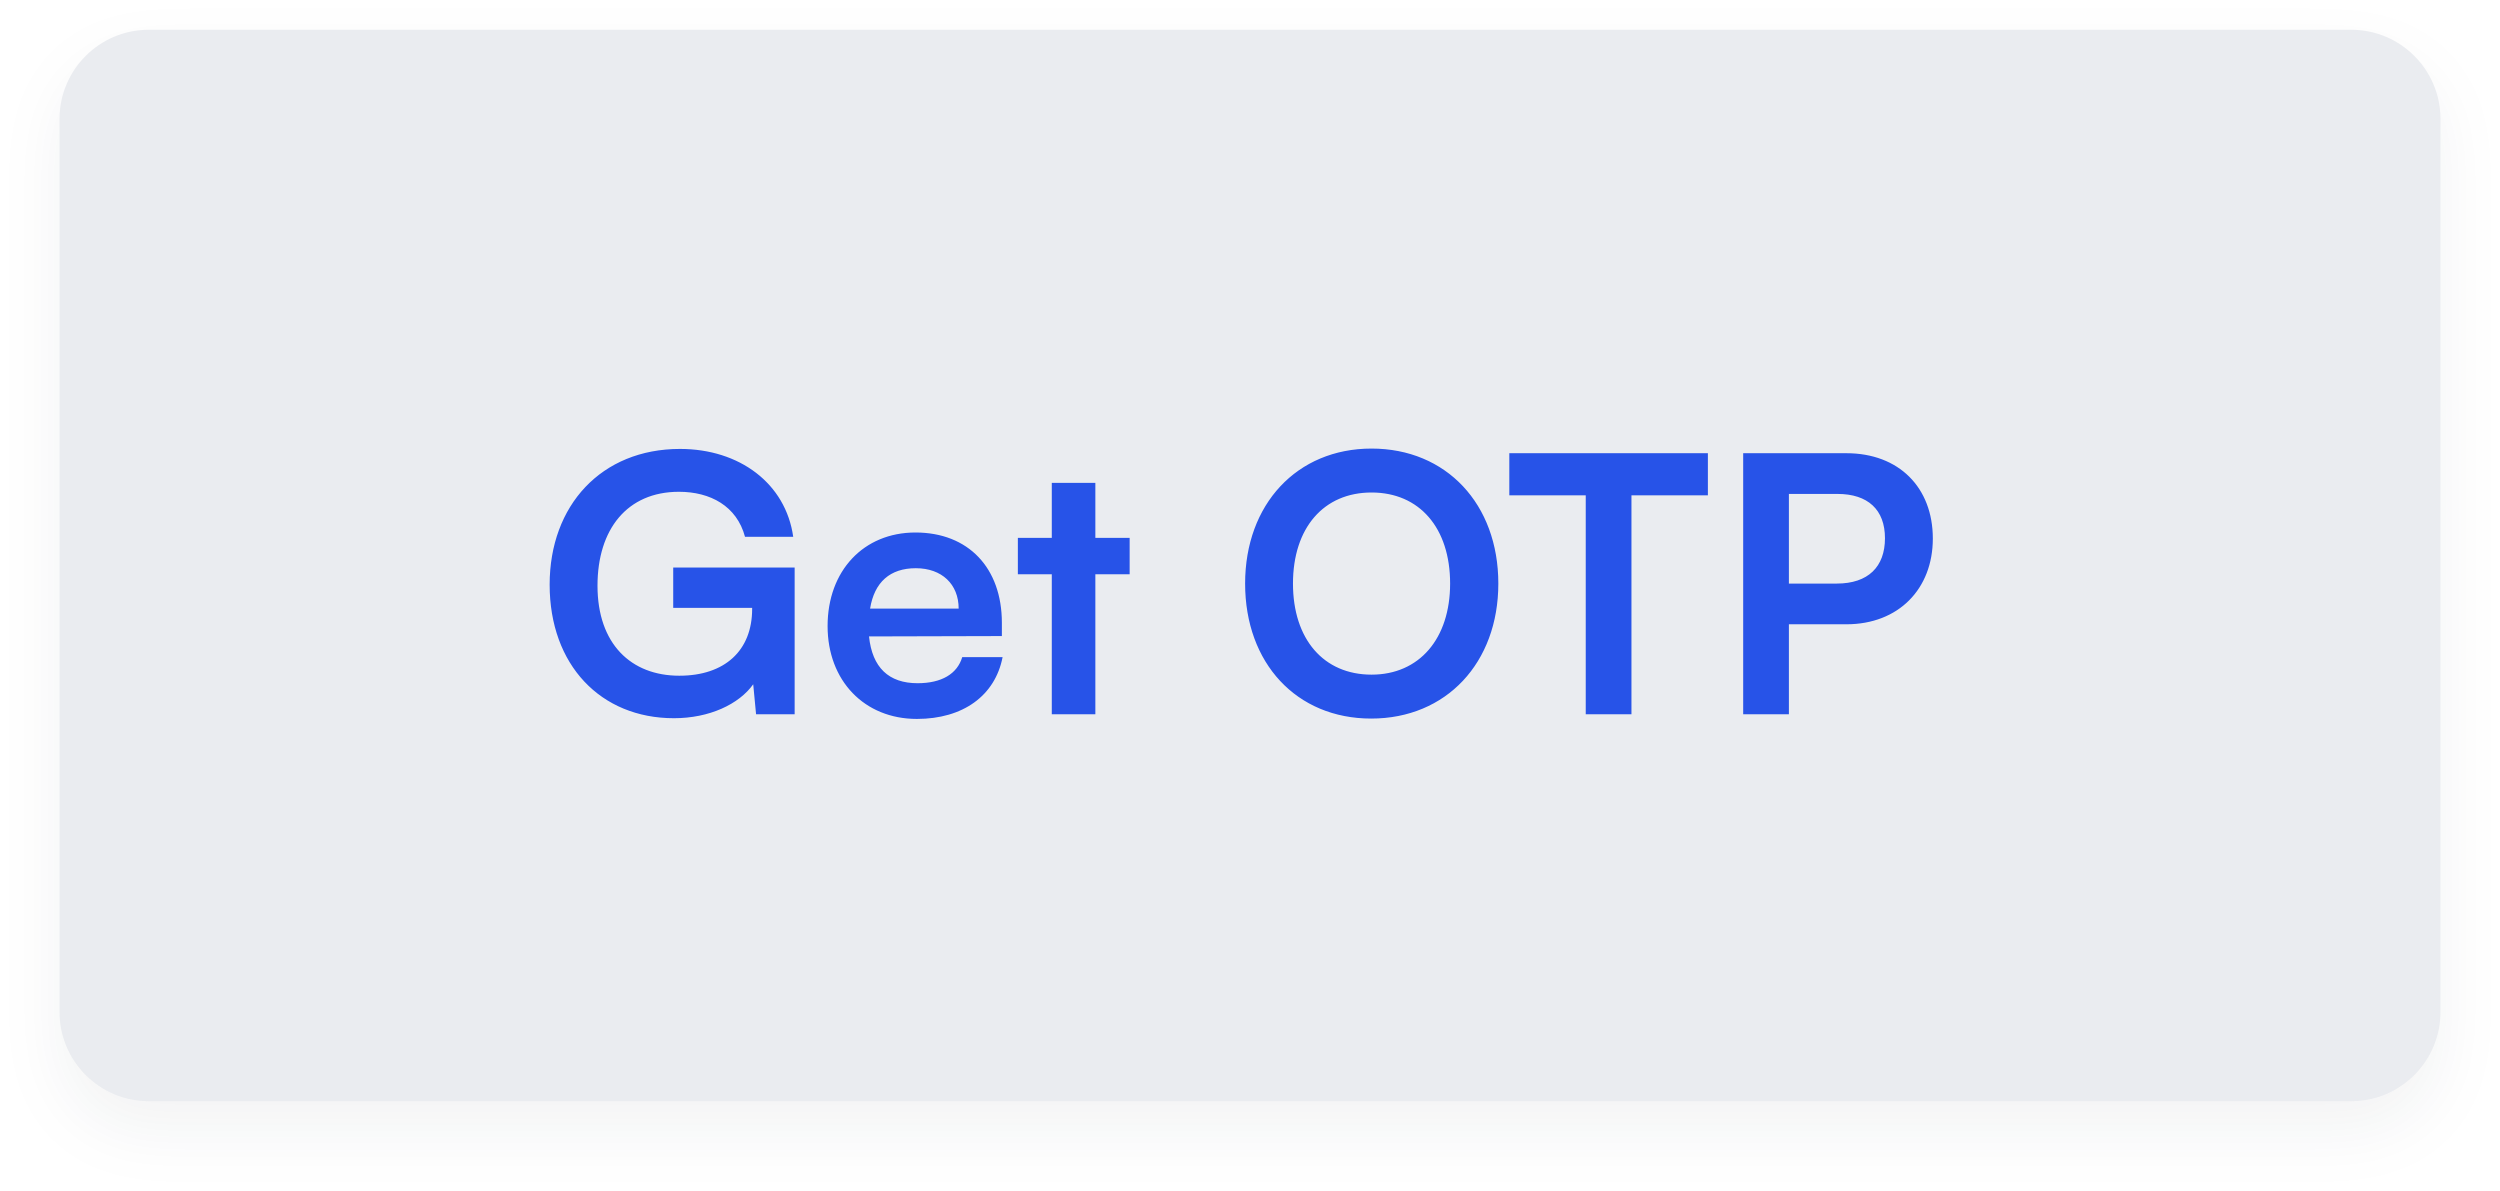
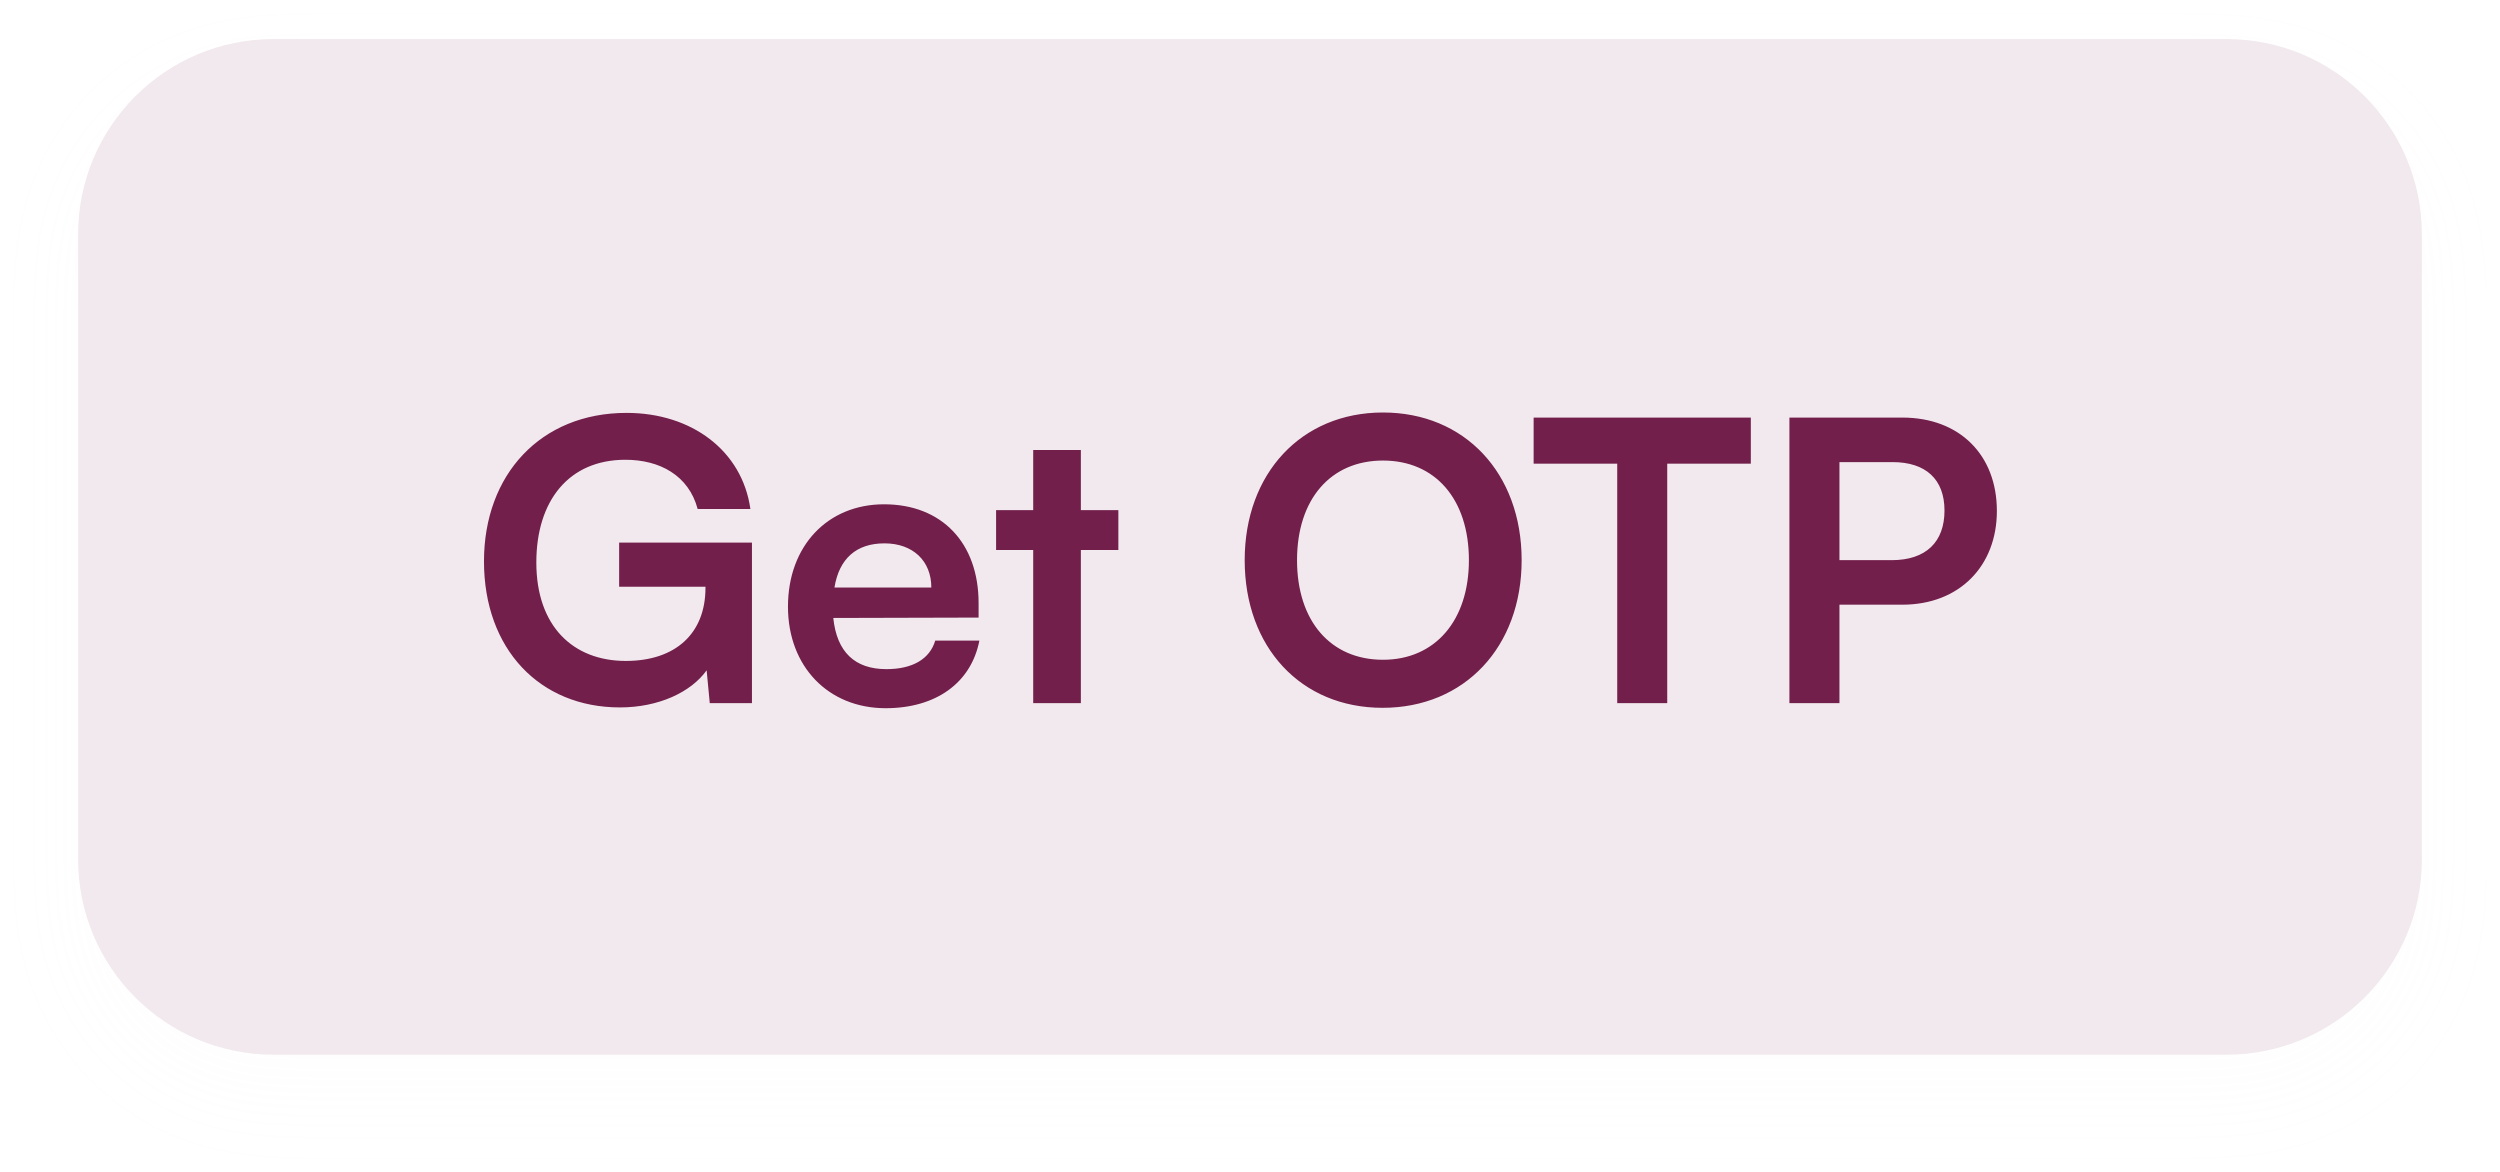
- <svg xmlns="http://www.w3.org/2000/svg" width="84" height="40" viewBox="0 0 84 40" fill="none">
-   <g filter="url(#filter0_d_15_6116)">
-     <rect x="2" y="1" width="80" height="36" rx="3" fill="#EAECF0" />
-     <path d="M22.812 16.524C21.072 16.524 20.076 17.784 20.076 19.68C20.076 21.636 21.204 22.704 22.824 22.704C24.348 22.704 25.272 21.864 25.272 20.46V20.424H22.62V19.068H26.7V24H25.404L25.308 22.992C24.828 23.664 23.832 24.132 22.644 24.132C20.184 24.132 18.468 22.344 18.468 19.644C18.468 16.98 20.208 15.084 22.848 15.084C24.852 15.084 26.4 16.248 26.652 18.036H25.032C24.756 17.004 23.868 16.524 22.812 16.524ZM30.807 24.156C29.043 24.156 27.807 22.872 27.807 21.036C27.807 19.176 29.019 17.892 30.759 17.892C32.535 17.892 33.663 19.08 33.663 20.928V21.372L29.199 21.384C29.307 22.428 29.859 22.956 30.831 22.956C31.635 22.956 32.163 22.644 32.331 22.08H33.687C33.435 23.376 32.355 24.156 30.807 24.156ZM30.771 19.092C29.907 19.092 29.379 19.56 29.235 20.448H32.211C32.211 19.632 31.647 19.092 30.771 19.092ZM36.804 24H35.34V19.296H34.2V18.072H35.34V16.224H36.804V18.072H37.956V19.296H36.804V24ZM50.344 19.608C50.344 22.272 48.592 24.144 46.072 24.144C43.564 24.144 41.836 22.284 41.836 19.608C41.836 16.944 43.576 15.072 46.084 15.072C48.592 15.072 50.344 16.932 50.344 19.608ZM48.724 19.608C48.724 17.736 47.692 16.548 46.084 16.548C44.476 16.548 43.444 17.736 43.444 19.608C43.444 21.48 44.476 22.668 46.084 22.668C47.692 22.668 48.724 21.456 48.724 19.608ZM50.713 16.644V15.228H57.385V16.644H54.817V24H53.281V16.644H50.713ZM62.039 20.976H60.107V24H58.571V15.228H62.039C63.803 15.228 64.943 16.38 64.943 18.096C64.943 19.788 63.791 20.976 62.039 20.976ZM61.739 16.596H60.107V19.608H61.715C62.771 19.608 63.335 19.044 63.335 18.084C63.335 17.124 62.759 16.596 61.739 16.596Z" fill="#2753E8" />
+ <svg xmlns="http://www.w3.org/2000/svg" width="64" height="30" viewBox="0 0 64 30" fill="none">
+   <g filter="url(#filter0_d_15_6062)">
+     <rect x="2" y="1" width="60" height="26" rx="5" fill="#F1E9ED" />
+     <path d="M16.01 11.77C14.56 11.77 13.73 12.82 13.73 14.4C13.73 16.03 14.67 16.92 16.02 16.92C17.29 16.92 18.06 16.22 18.06 15.05V15.02H15.85V13.89H19.25V18H18.17L18.09 17.16C17.69 17.72 16.86 18.11 15.87 18.11C13.82 18.11 12.39 16.62 12.39 14.37C12.39 12.15 13.84 10.57 16.04 10.57C17.71 10.57 19 11.54 19.21 13.03H17.86C17.63 12.17 16.89 11.77 16.01 11.77ZM22.672 18.13C21.202 18.13 20.172 17.06 20.172 15.53C20.172 13.98 21.182 12.91 22.632 12.91C24.112 12.91 25.052 13.9 25.052 15.44V15.81L21.332 15.82C21.422 16.69 21.882 17.13 22.692 17.13C23.362 17.13 23.802 16.87 23.942 16.4H25.072C24.862 17.48 23.962 18.13 22.672 18.13ZM22.642 13.91C21.922 13.91 21.482 14.3 21.362 15.04H23.842C23.842 14.36 23.372 13.91 22.642 13.91ZM27.67 18H26.45V14.08H25.5V13.06H26.45V11.52H27.67V13.06H28.63V14.08H27.67V18ZM38.954 14.34C38.954 16.56 37.494 18.12 35.394 18.12C33.304 18.12 31.864 16.57 31.864 14.34C31.864 12.12 33.314 10.56 35.404 10.56C37.494 10.56 38.954 12.11 38.954 14.34ZM37.604 14.34C37.604 12.78 36.744 11.79 35.404 11.79C34.064 11.79 33.204 12.78 33.204 14.34C33.204 15.9 34.064 16.89 35.404 16.89C36.744 16.89 37.604 15.88 37.604 14.34ZM39.261 11.87V10.69H44.821V11.87H42.681V18H41.401V11.87H39.261ZM48.7 15.48H47.09V18H45.809V10.69H48.7C50.169 10.69 51.12 11.65 51.12 13.08C51.12 14.49 50.16 15.48 48.7 15.48ZM48.45 11.83H47.09V14.34H48.429C49.309 14.34 49.779 13.87 49.779 13.07C49.779 12.27 49.3 11.83 48.45 11.83Z" fill="#721F4B" />
  </g>
  <defs>
-     <filter id="filter0_d_15_6116" x="0" y="0" width="84" height="40" filterUnits="userSpaceOnUse" color-interpolation-filters="sRGB">
+     <filter id="filter0_d_15_6062" x="0" y="0" width="64" height="30" filterUnits="userSpaceOnUse" color-interpolation-filters="sRGB">
      <feFlood flood-opacity="0" result="BackgroundImageFix" />
      <feColorMatrix in="SourceAlpha" type="matrix" values="0 0 0 0 0 0 0 0 0 0 0 0 0 0 0 0 0 0 127 0" result="hardAlpha" />
      <feOffset dy="1" />
      <feGaussianBlur stdDeviation="1" />
-       <feColorMatrix type="matrix" values="0 0 0 0 0.063 0 0 0 0 0.094 0 0 0 0 0.157 0 0 0 0.05 0" />
-       <feBlend mode="normal" in2="BackgroundImageFix" result="effect1_dropShadow_15_6116" />
-       <feBlend mode="normal" in="SourceGraphic" in2="effect1_dropShadow_15_6116" result="shape" />
+       <feColorMatrix type="matrix" values="0 0 0 0 0.945 0 0 0 0 0.914 0 0 0 0 0.929 0 0 0 0.05 0" />
+       <feBlend mode="normal" in2="BackgroundImageFix" result="effect1_dropShadow_15_6062" />
+       <feBlend mode="normal" in="SourceGraphic" in2="effect1_dropShadow_15_6062" result="shape" />
    </filter>
  </defs>
</svg>
